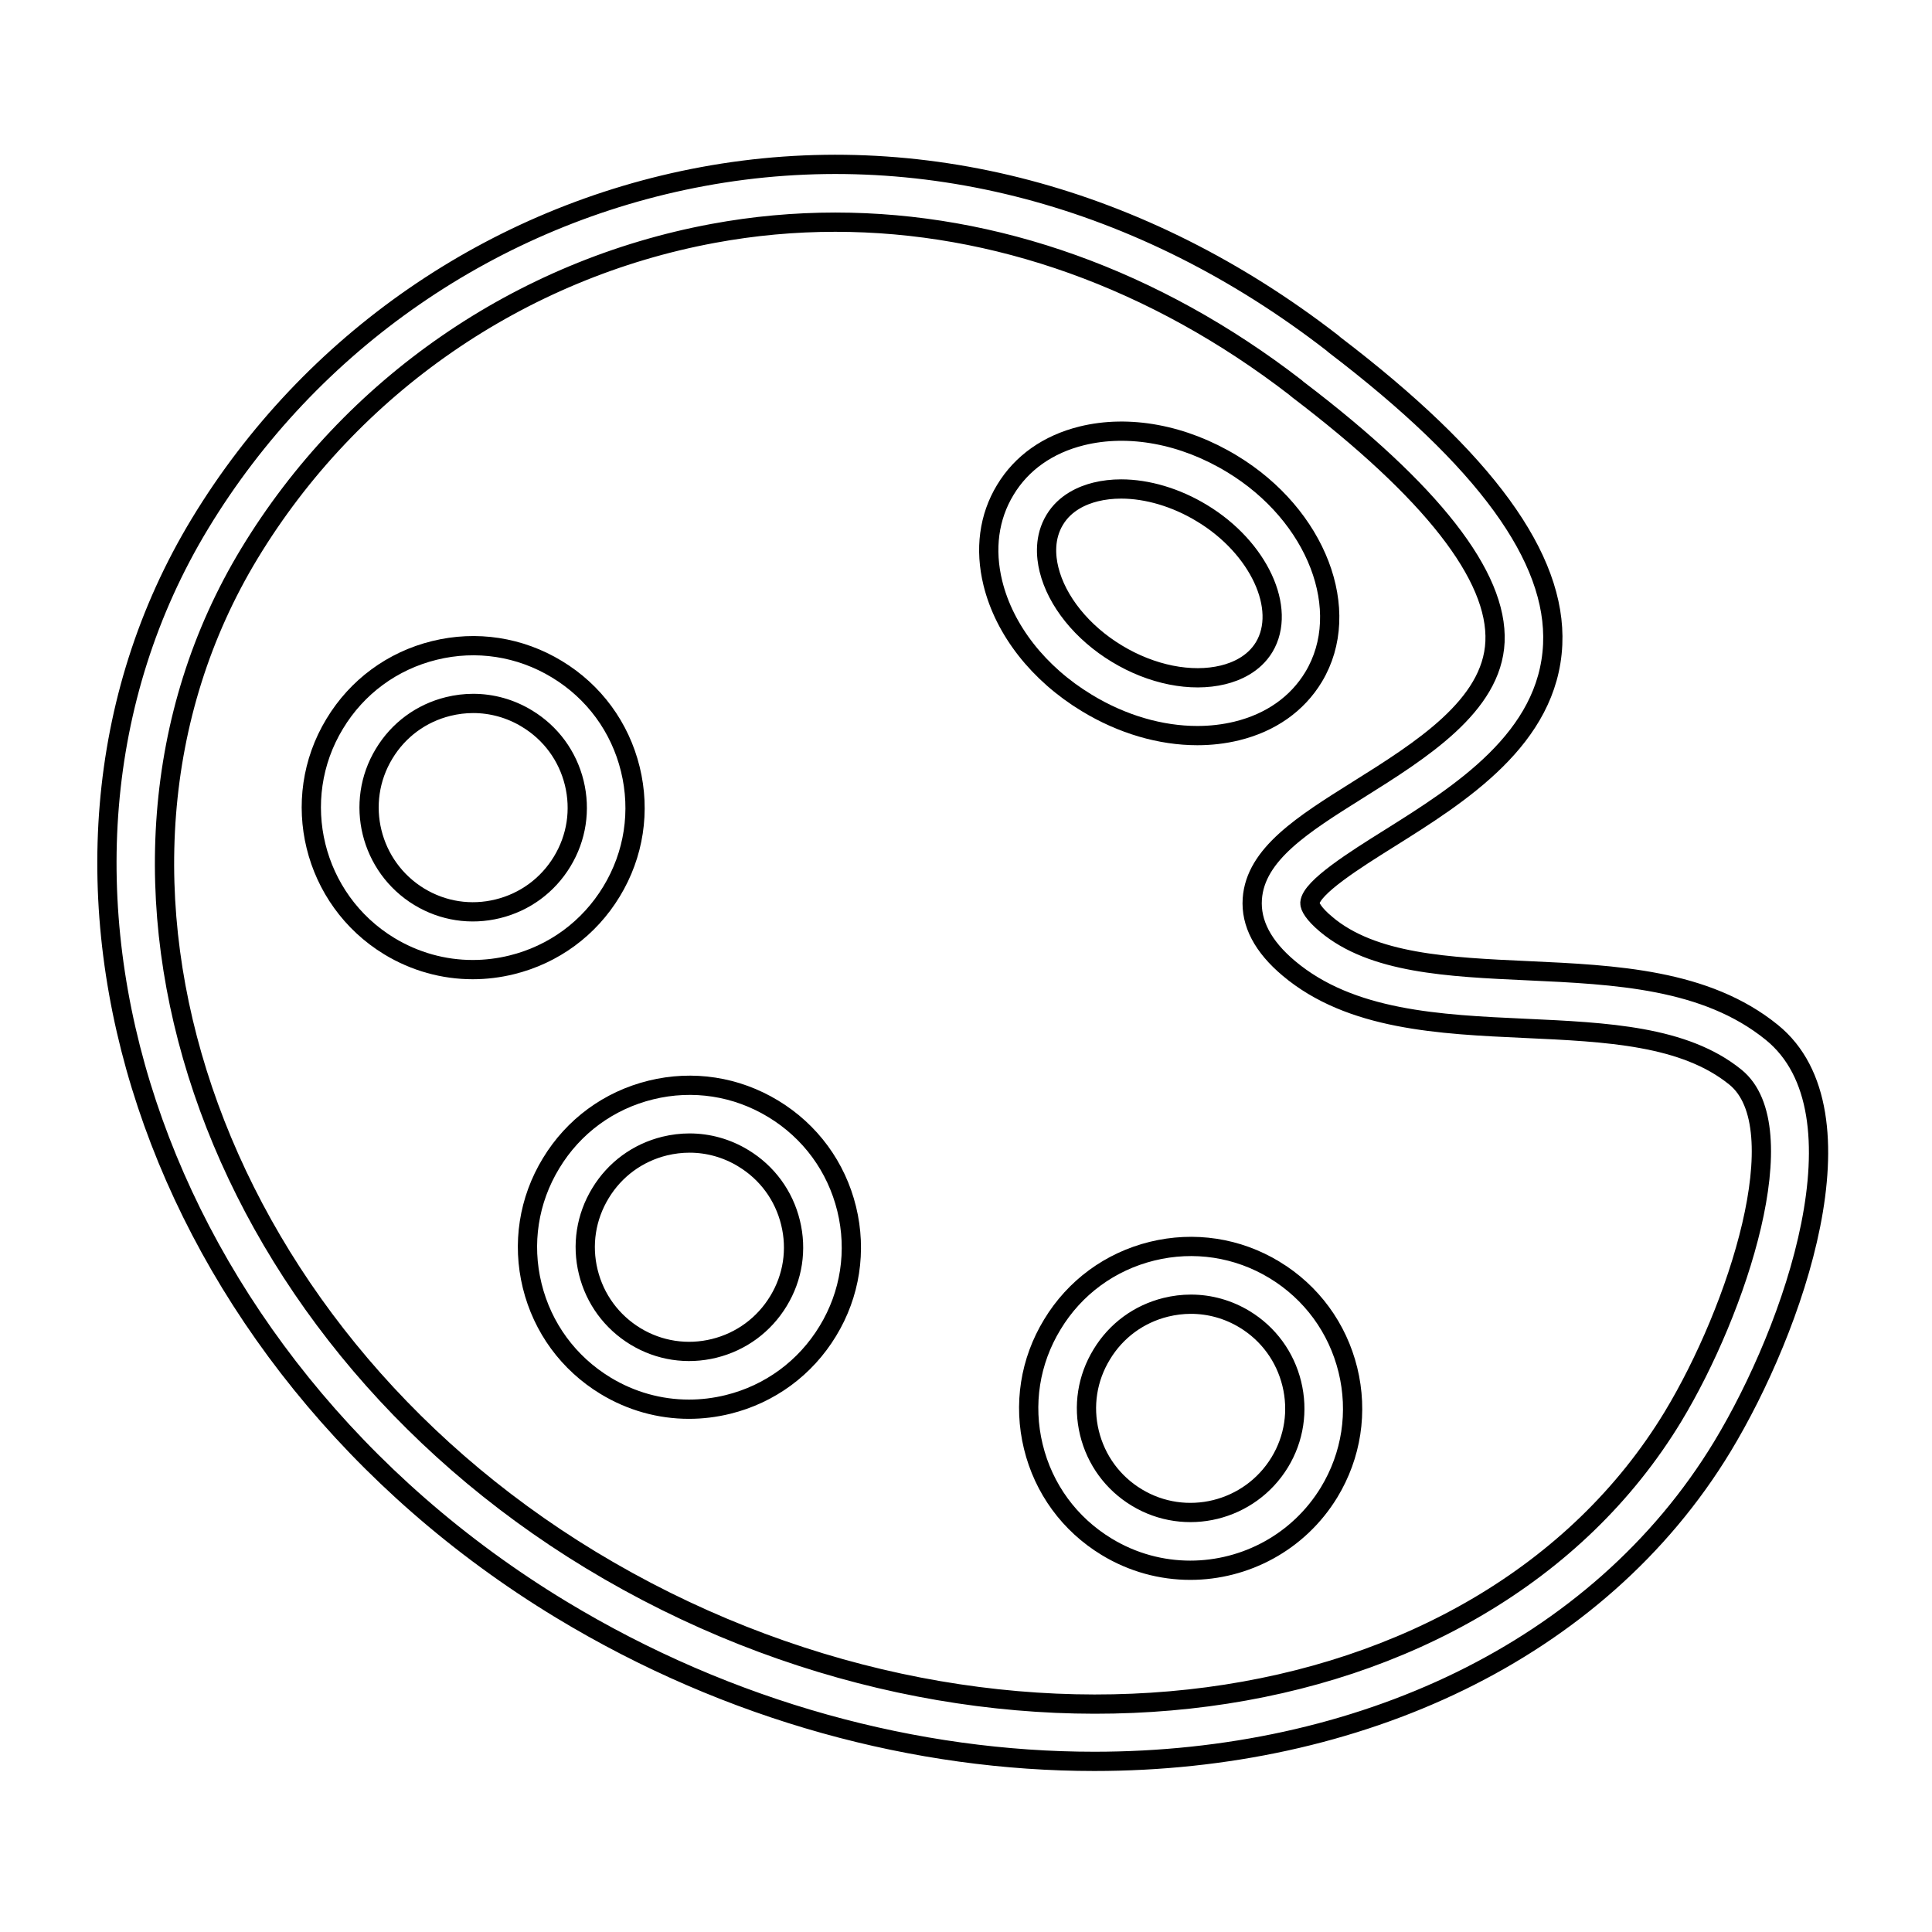
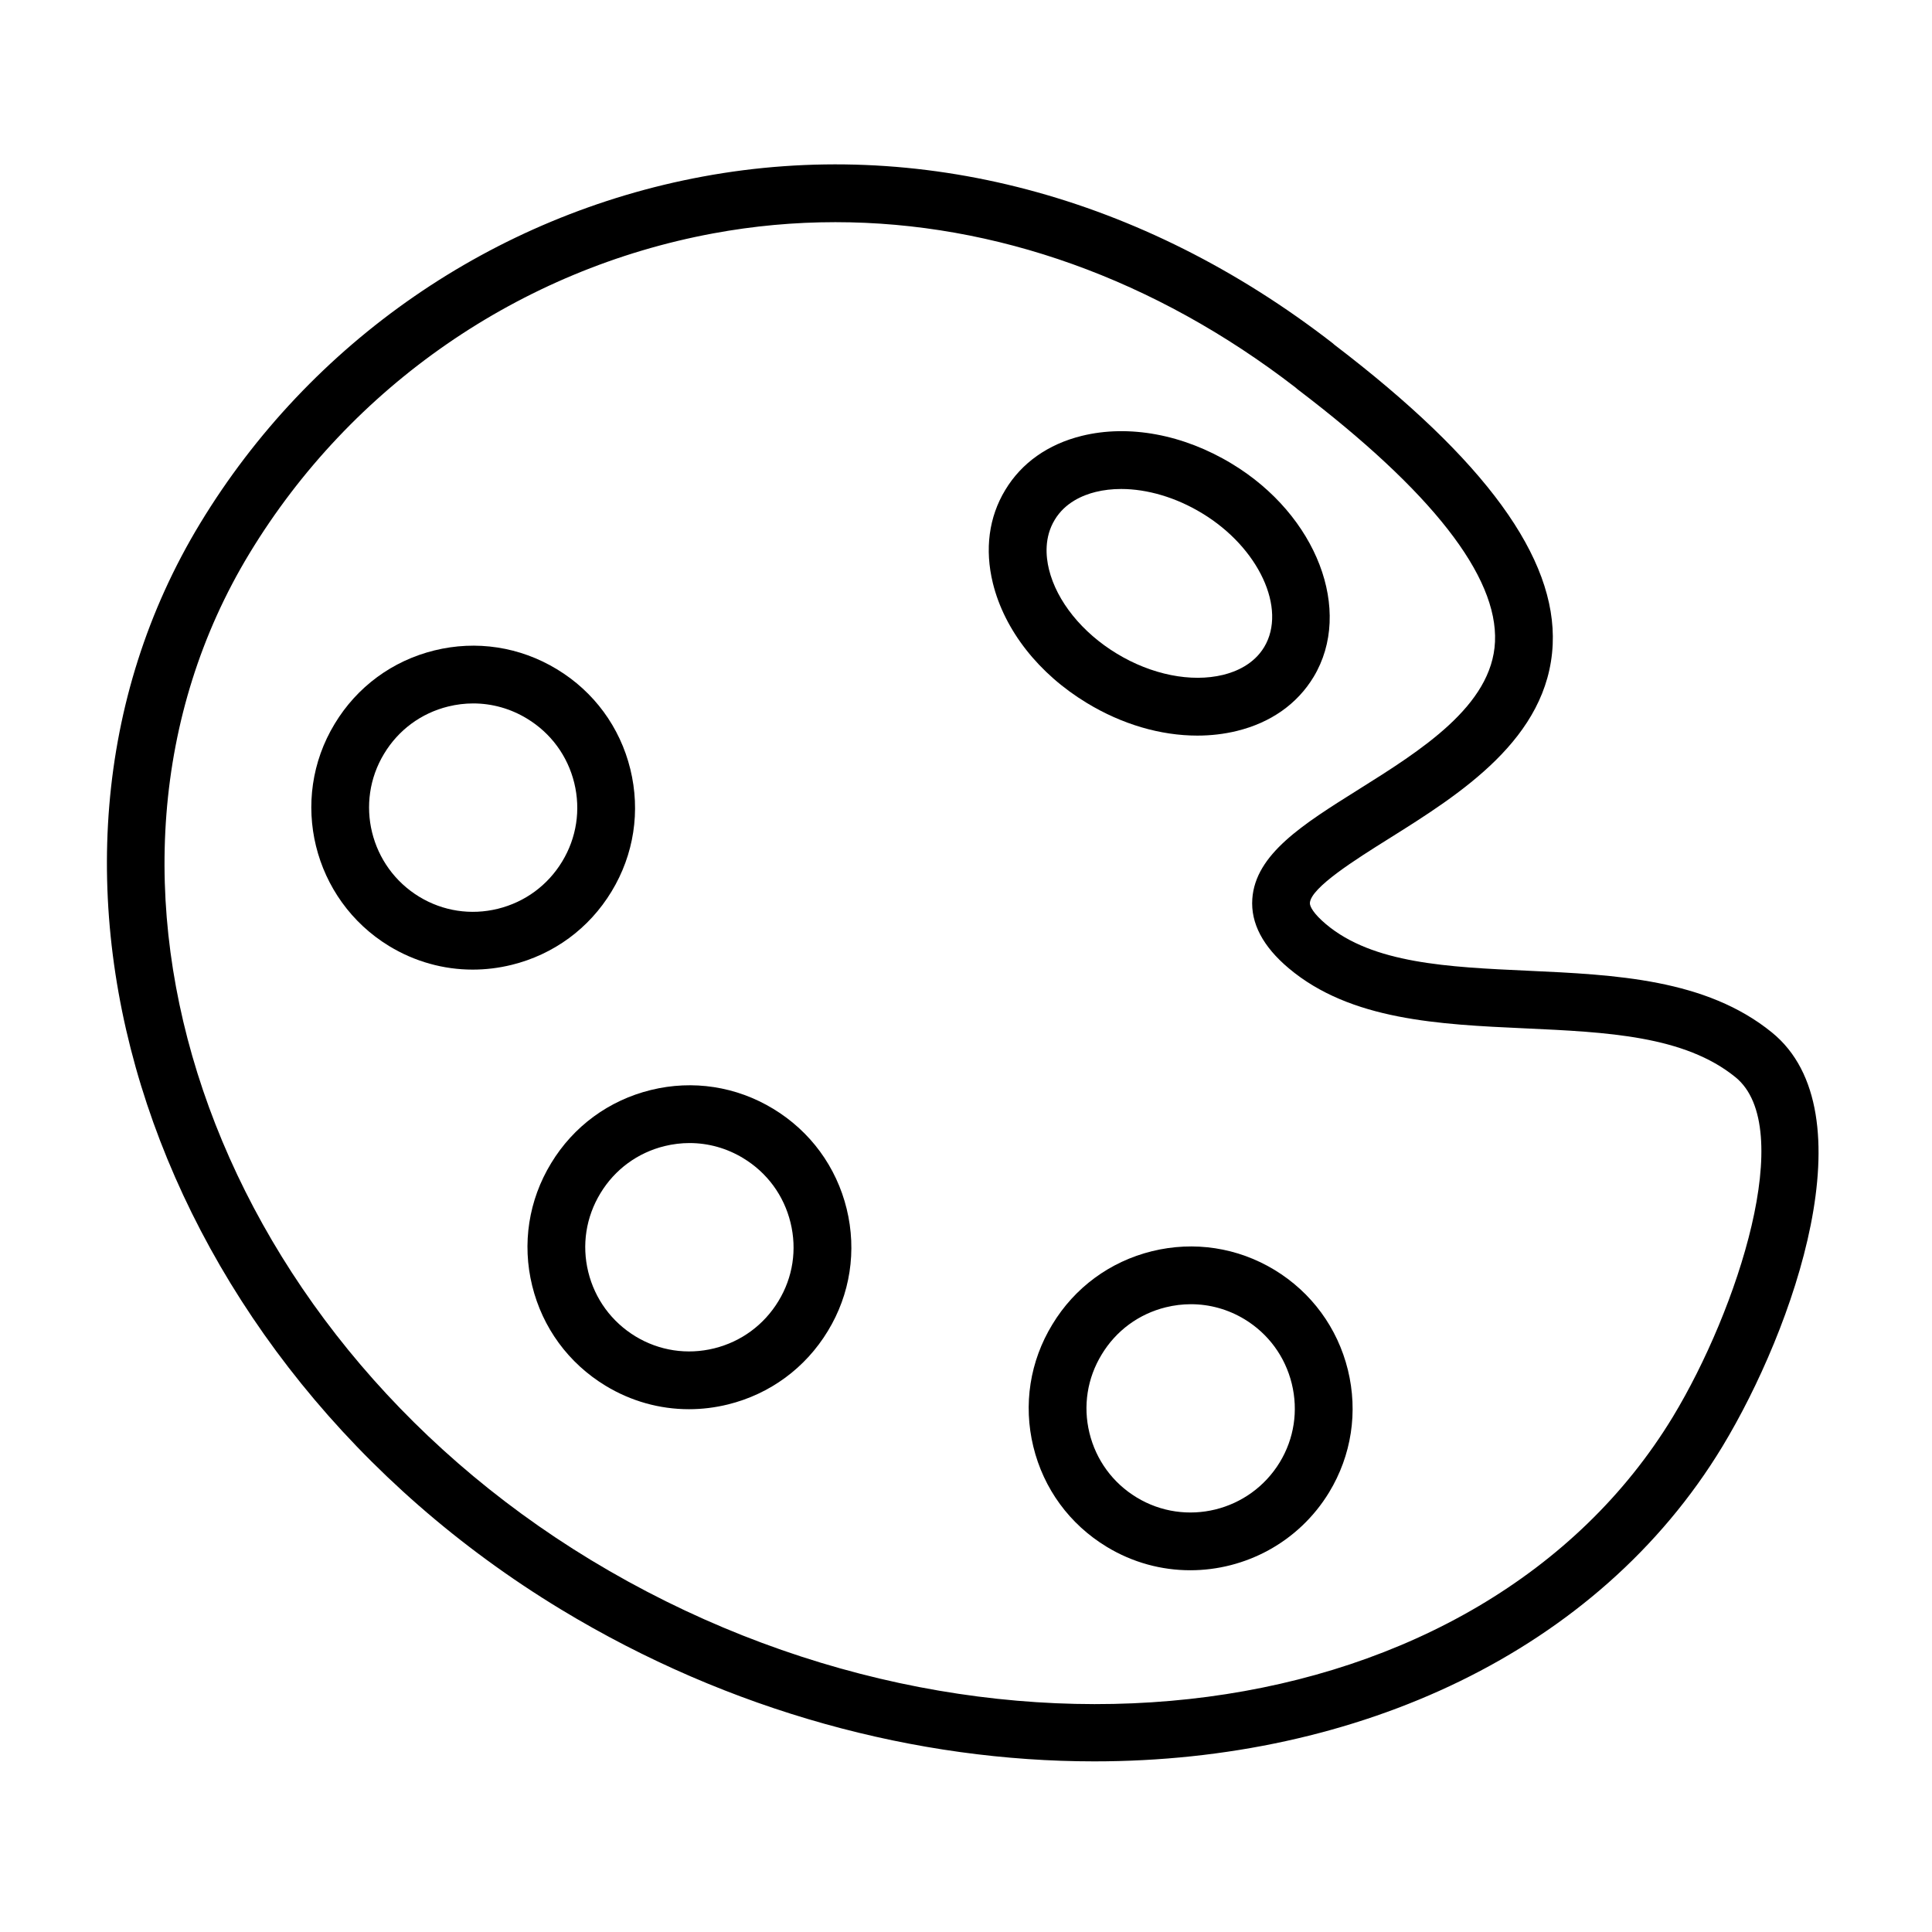
- <svg xmlns="http://www.w3.org/2000/svg" version="1.1" id="Layer_1" x="0px" y="0px" viewBox="0 0 100.353 100.353" style="enable-background:new 0 0 100.353 100.353;" xml:space="preserve" fill="transparent" stroke="#000000">
+ <svg xmlns="http://www.w3.org/2000/svg" version="1.1" id="Layer_1" x="0px" y="0px" viewBox="0 0 100.353 100.353" style="enable-background:new 0 0 100.353 100.353;" xml:space="preserve" fill="#000000" stroke="transparent">
  <g>
    <path d="M92.032,53.624c-3.421-2.777-8.126-2.993-12.677-3.202c-4.139-0.19-8.048-0.37-10.48-2.418c0,0-0.001,0-0.001-0.001   c-0.635-0.534-0.848-0.92-0.835-1.104c0.056-0.801,2.391-2.265,4.096-3.333c3.695-2.316,8.294-5.198,8.516-10.093   c0.204-4.497-3.501-9.585-11.325-15.555c-0.038-0.036-0.077-0.07-0.118-0.102c-9.875-7.652-21.491-10.723-32.71-8.644   c-10.867,2.013-20.382,8.58-26.105,18.018C-0.613,45.347,7.793,70.65,29.133,83.595c8.795,5.332,18.518,7.895,27.706,7.895   c13.669,0,26.152-5.676,32.624-16.349C93.167,69.018,97.139,57.761,92.032,53.624z M86.897,73.587   c-9.979,16.454-35.72,19.863-56.209,7.442C10.763,68.942,2.81,45.488,12.958,28.746c5.28-8.707,14.059-14.766,24.086-16.623   c2.104-0.39,4.224-0.583,6.345-0.583c8.297,0,16.595,2.95,23.899,8.585c0.027,0.025,0.055,0.05,0.083,0.073   c0.019,0.016,0.038,0.032,0.059,0.047c6.938,5.28,10.378,9.684,10.224,13.091c-0.15,3.324-3.849,5.642-7.112,7.687   c-2.861,1.794-5.333,3.343-5.494,5.667c-0.088,1.263,0.55,2.477,1.897,3.608c3.211,2.702,7.817,2.914,12.273,3.118   c4.253,0.195,8.27,0.38,10.925,2.535C93.349,58.551,90.258,68.03,86.897,73.587z" />
    <path d="M56.453,36.514c1.828,1.112,3.835,1.695,5.738,1.695c0.703,0,1.393-0.08,2.053-0.241c1.76-0.431,3.138-1.4,3.988-2.807   c2.071-3.44,0.167-8.406-4.244-11.071c-2.511-1.524-5.352-2.054-7.797-1.45c-1.755,0.433-3.13,1.406-3.973,2.807   c-0.854,1.407-1.077,3.082-0.646,4.843C52.172,32.732,53.952,35.001,56.453,36.514z M54.786,26.999   c0.538-0.895,1.452-1.28,2.124-1.446c0.419-0.103,0.864-0.154,1.325-0.154c1.356,0,2.849,0.438,4.198,1.257   c0.001,0,0.002,0.001,0.003,0.002c2.947,1.779,4.425,4.965,3.228,6.954c-0.54,0.893-1.458,1.277-2.134,1.442   c-1.657,0.404-3.718-0.007-5.521-1.104c-1.802-1.09-3.119-2.725-3.523-4.374C54.32,28.899,54.237,27.904,54.786,26.999z" />
    <path d="M66.204,65.963c-0.001,0-0.001,0-0.002-0.001c-1.92-1.164-4.18-1.508-6.362-0.972c-2.182,0.537-4.022,1.891-5.178,3.805   c-1.167,1.911-1.519,4.164-0.989,6.344c0.531,2.188,1.885,4.037,3.81,5.205c1.356,0.825,2.857,1.219,4.342,1.219   c2.844,0,5.625-1.442,7.213-4.048c1.164-1.917,1.51-4.175,0.975-6.358C69.476,68.974,68.123,67.13,66.204,65.963z M66.474,75.955   c-1.556,2.555-4.889,3.372-7.434,1.825c-1.239-0.752-2.109-1.942-2.452-3.351c-0.34-1.398-0.114-2.845,0.639-4.077   c0.745-1.234,1.928-2.104,3.33-2.449c0.433-0.106,0.869-0.159,1.303-0.159c0.975,0,1.934,0.266,2.787,0.783   c1.236,0.751,2.106,1.938,2.451,3.344C67.442,73.276,67.221,74.727,66.474,75.955z" />
    <path d="M40.163,57.594c-1.917-1.164-4.173-1.513-6.353-0.977c-2.183,0.535-4.025,1.888-5.185,3.806   c-1.168,1.919-1.518,4.179-0.982,6.362c0.535,2.181,1.887,4.024,3.809,5.193c1.328,0.807,2.819,1.22,4.334,1.22   c0.674,0,1.354-0.082,2.027-0.248c2.181-0.538,4.024-1.894,5.188-3.814c1.163-1.909,1.51-4.161,0.978-6.342   C43.444,60.607,42.089,58.76,40.163,57.594z M40.437,67.578c-0.751,1.24-1.938,2.113-3.343,2.46   c-1.402,0.345-2.853,0.124-4.085-0.623c-1.237-0.753-2.108-1.94-2.453-3.345c-0.344-1.402-0.12-2.854,0.633-4.091   c0.747-1.235,1.931-2.104,3.333-2.449c0.43-0.104,0.864-0.157,1.295-0.157c0.975,0,1.934,0.267,2.788,0.785   c0.001,0.001,0.002,0.002,0.002,0.002c1.239,0.75,2.111,1.938,2.455,3.346C41.406,64.907,41.184,66.352,40.437,67.578z" />
    <path d="M31.766,46.305c1.164-1.916,1.51-4.172,0.975-6.352c-0.535-2.183-1.889-4.027-3.813-5.191   c-1.924-1.168-4.186-1.515-6.365-0.977c-2.18,0.536-4.02,1.891-5.178,3.811c-2.401,3.954-1.132,9.133,2.831,11.547   c1.33,0.807,2.821,1.221,4.338,1.221c0.673,0,1.352-0.082,2.023-0.247C28.759,49.581,30.603,48.226,31.766,46.305z M29.201,44.749   c-0.75,1.238-1.936,2.109-3.34,2.455c-1.403,0.346-2.855,0.123-4.086-0.625c-2.55-1.553-3.369-4.884-1.823-7.43   c0.746-1.237,1.928-2.107,3.329-2.452c0.431-0.106,0.866-0.159,1.298-0.159c0.976,0,1.937,0.267,2.793,0.787   c0,0,0.001,0.001,0.001,0.001c1.239,0.75,2.11,1.936,2.455,3.34C30.171,42.068,29.949,43.518,29.201,44.749z" />
  </g>
</svg>
